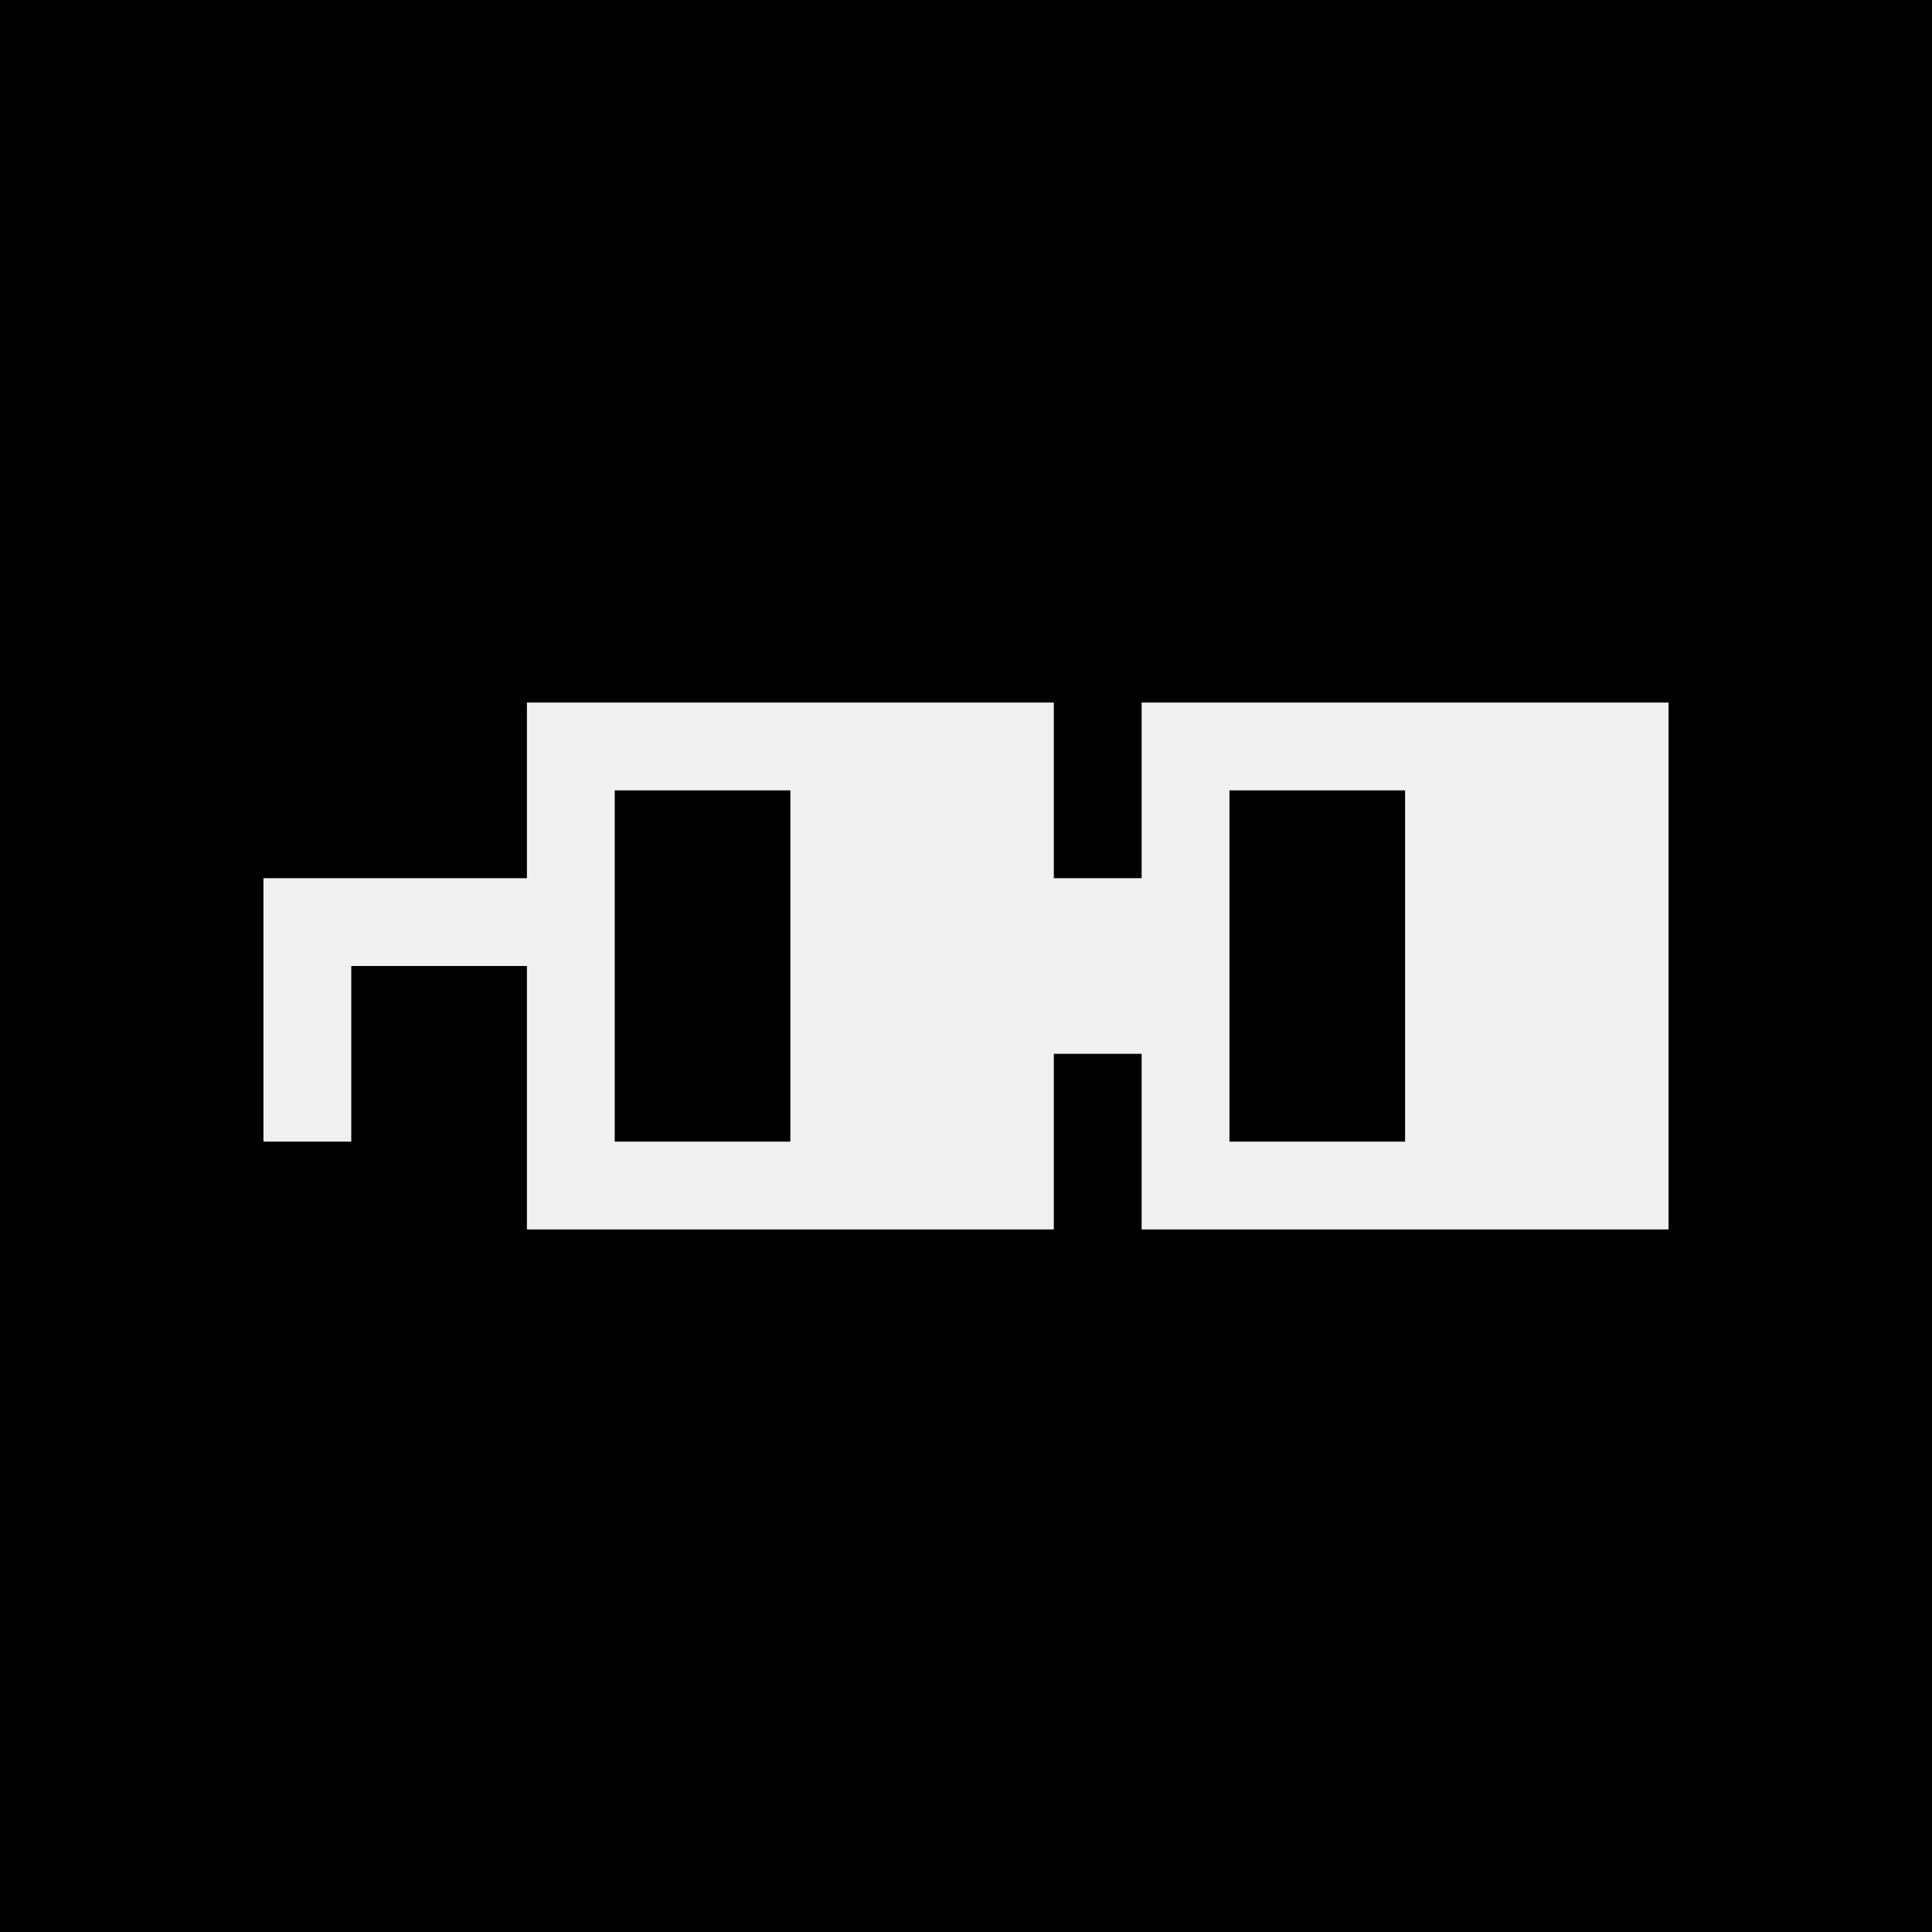
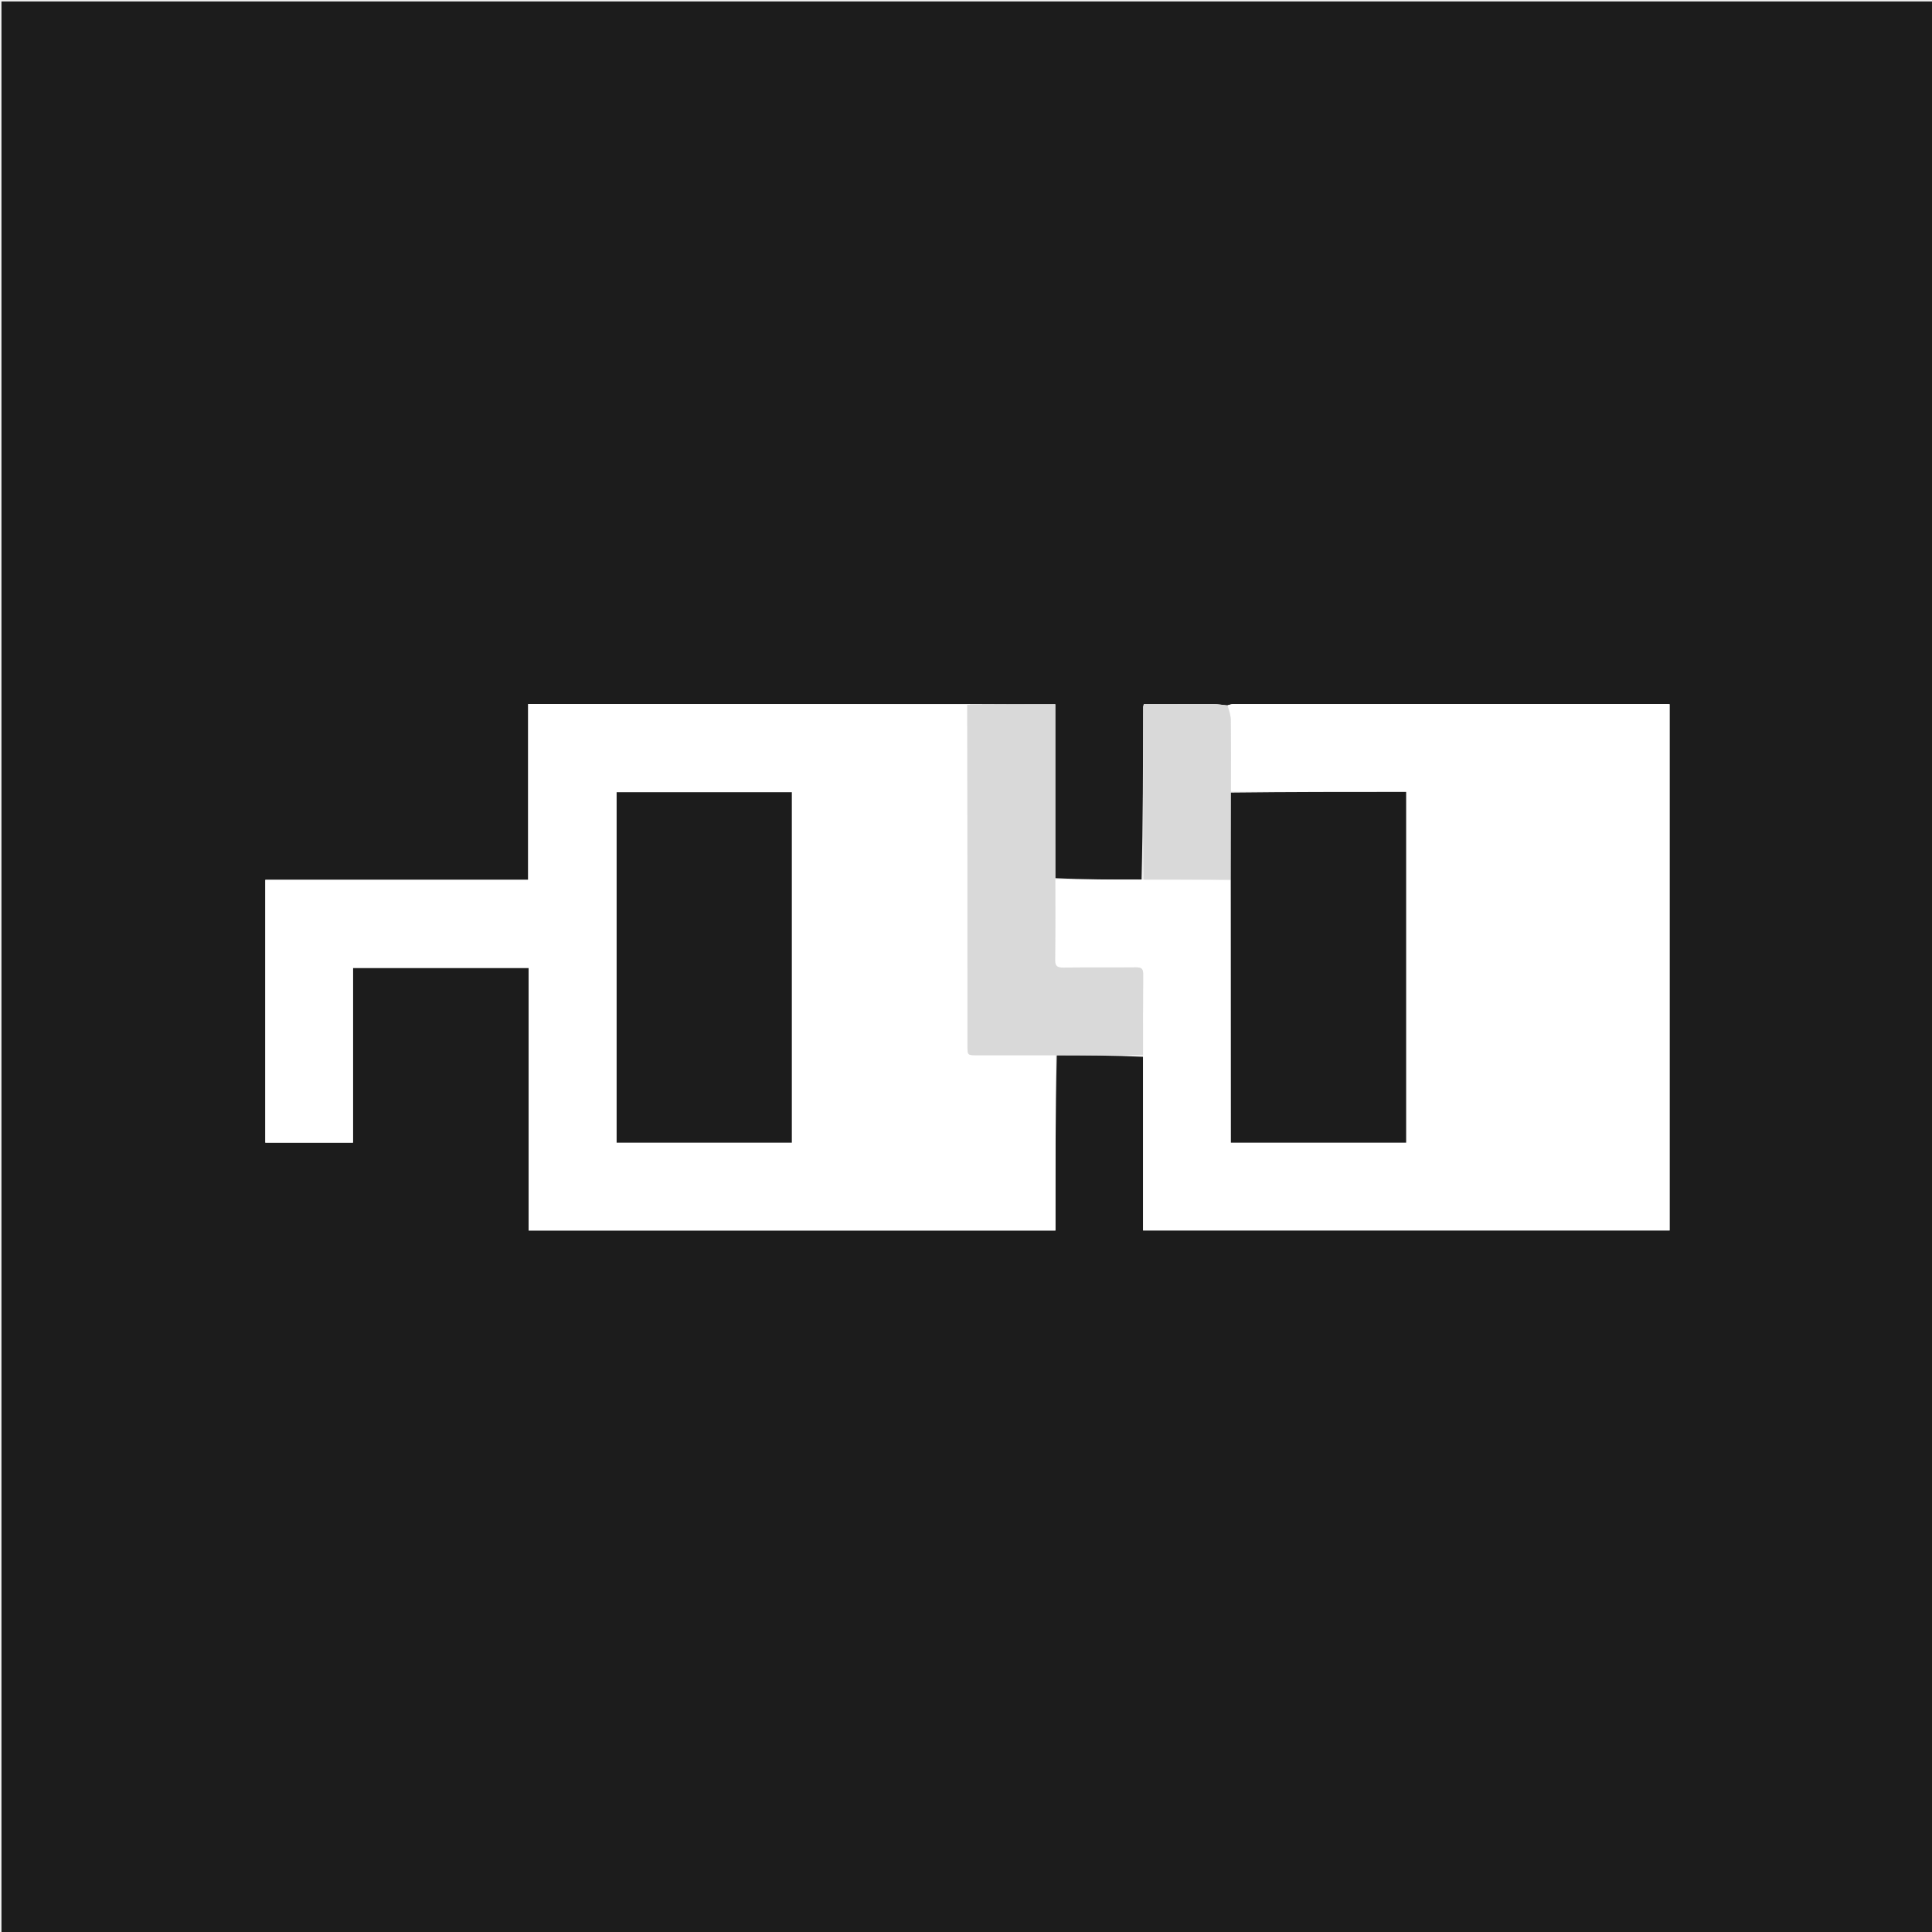
- <svg xmlns="http://www.w3.org/2000/svg" version="1.0" width="1320pt" height="1320pt" viewBox="0 0 1320 1320" preserveAspectRatio="xMidYMid meet">
-   <g transform="translate(0,1320) scale(0.1,-0.1)" fill="#000000" stroke="none">
-     <path d="M0 6600 l0 -6600 6600 0 6600 0 0 6600 0 6600 -6600 0 -6600 0 0 -6600z m7200 1200 l0 -600 300 0 300 0 0 600 0 600 1800 0 1800 0 0 -1800 0 -1800 -1800 0 -1800 0 0 600 0 600 -300 0 -300 0 0 -600 0 -600 -1800 0 -1800 0 0 900 0 900 -600 0 -600 0 0 -600 0 -600 -300 0 -300 0 0 900 0 900 900 0 900 0 0 600 0 600 1800 0 1800 0 0 -600z" />
-     <path d="M4200 6600 l0 -1200 600 0 600 0 0 1200 0 1200 -600 0 -600 0 0 -1200z" />
-     <path d="M8400 6600 l0 -1200 600 0 600 0 0 1200 0 1200 -600 0 -600 0 0 -1200z" />
-   </g>
+ <svg xmlns="http://www.w3.org/2000/svg" version="1.1" id="Layer_1" x="0px" y="0px" width="100%" viewBox="0 0 1320 1320" enable-background="new 0 0 1320 1320" xml:space="preserve">
+   <path fill="#1C1C1C" opacity="1" stroke="none" d=" M615,1321   C410,1321 205.5,1321 1,1321   C1,881 1,441 1,1   C441,1 881,1 1321,1   C1321,441 1321,881 1321,1321   C1085.833,1321 850.667,1321 615,1321  M781.467,481.091   C781.367,481.388 781.267,481.685 781.019,482.911   C780.971,522.252 780.923,561.593 779.955,600.994   C760.311,600.966 740.667,600.937 721.003,599.983   C721.003,560.402 721.003,520.82 721.003,481.162   C700.569,481.162 680.767,481.162 660.042,481.014   C560.457,481.014 460.872,481.014 360.872,481.014   C360.872,521.262 360.872,560.995 360.872,601.135   C300.729,601.135 241,601.135 181.275,601.135   C181.275,661.275 181.275,721.003 181.275,780.715   C201.285,780.715 221.019,780.715 241.165,780.715   C241.165,740.7 241.165,700.968 241.165,661.296   C281.312,661.296 321.043,661.296 361.184,661.296   C361.184,721.32 361.184,781.049 361.184,840.712   C481.316,840.712 601.036,840.712 721.092,840.712   C721.092,800.624 721.092,760.823 722.017,721.003   C741.656,721.043 761.295,721.084 780.994,722.045   C780.994,761.631 780.994,801.217 780.994,840.697   C901.342,840.697 1021.065,840.697 1140.703,840.697   C1140.703,720.67 1140.703,600.947 1140.703,481.124   C1139.765,481.072 1139.118,481.006 1138.47,481.006   C1039.819,481.001 941.167,480.997 842.516,481.036   C841.321,481.037 840.126,481.586 838.165,481.971   C835.101,481.647 832.037,481.054 828.972,481.046   C813.31,481.003 797.648,481.111 781.467,481.091  z" />
+   <path fill="#FFFFFF" opacity="1" stroke="none" d=" M721.092,721.022   C721.092,760.823 721.092,800.624 721.092,840.712   C601.036,840.712 481.316,840.712 361.184,840.712   C361.184,781.049 361.184,721.32 361.184,661.296   C321.043,661.296 281.312,661.296 241.165,661.296   C241.165,700.968 241.165,740.7 241.165,780.715   C221.019,780.715 201.285,780.715 181.275,780.715   C181.275,721.003 181.275,661.275 181.275,601.135   C241,601.135 300.729,601.135 360.872,601.135   C360.872,560.995 360.872,521.262 360.872,481.014   C460.872,481.014 560.457,481.014 660.514,481.546   C660.991,559.576 660.995,637.073 661.001,714.57   C661.002,720.992 661.01,720.996 667.594,720.999   C685.427,721.009 703.259,721.015 721.092,721.022  M541,584.5   C541,570.073 541,555.645 541,541.301   C500.676,541.301 460.945,541.301 421.297,541.301   C421.297,621.327 421.297,701.051 421.297,780.699   C461.324,780.699 501.054,780.699 541,780.699   C541,715.432 541,650.466 541,584.5  z" />
+   <path fill="#FFFFFF" opacity="1" stroke="none" d=" M721.022,600.908   C740.667,600.937 760.311,600.966 780.891,600.983   C801.497,600.993 821.167,601.013 840.912,601.495   C840.986,661.549 840.986,721.142 840.986,780.716   C881.285,780.716 921.017,780.716 960.714,780.716   C960.714,700.704 960.714,620.976 960.714,541.092   C920.627,541.092 880.825,541.092 841.016,540.617   C841.006,524.029 841.117,507.914 840.906,491.803   C840.863,488.487 839.621,485.186 838.932,481.879   C840.126,481.586 841.321,481.037 842.516,481.036   C941.167,480.997 1039.819,481.001 1138.47,481.006   C1139.118,481.006 1139.765,481.072 1140.703,481.124   C1140.703,600.947 1140.703,720.67 1140.703,840.697   C1021.065,840.697 901.342,840.697 780.994,840.697   C780.994,801.217 780.994,761.631 780.983,721.109   C780.981,702.035 780.901,683.896 781.074,665.76   C781.109,662.042 779.979,660.886 776.249,660.925   C759.61,661.098 742.968,660.885 726.33,661.083   C722.281,661.131 720.857,660.074 720.908,655.819   C721.131,637.518 721.015,619.212 721.022,600.908  z" />
+   <path fill="#D9D9D9" opacity="1" stroke="none" d=" M721.012,600.445   C721.015,619.212 721.131,637.518 720.908,655.819   C720.857,660.074 722.281,661.131 726.33,661.083   C742.968,660.885 759.61,661.098 776.249,660.925   C779.979,660.886 781.109,662.042 781.074,665.76   C780.901,683.896 780.981,702.035 780.953,720.649   C761.295,721.084 741.656,721.043 721.555,721.012   C703.259,721.015 685.427,721.009 667.594,720.999   C661.01,720.996 661.002,720.992 661.001,714.57   C660.995,637.073 660.991,559.576 660.975,481.62   C680.767,481.162 700.569,481.162 721.003,481.162   C721.003,520.82 721.003,560.402 721.012,600.445  z" />
+   <path fill="#D9D9D9" opacity="1" stroke="none" d=" M838.549,481.925   C839.621,485.186 840.863,488.487 840.906,491.803   C841.117,507.914 841.006,524.029 841.006,541.08   C840.948,561.689 840.893,581.362 840.838,601.034   C821.167,601.013 801.497,600.993 781.351,600.953   C780.923,561.593 780.971,522.252 781.262,482.346   C781.714,481.614 781.875,481.41 781.987,481.167   C797.648,481.111 813.31,481.003 828.972,481.046   C832.037,481.054 835.101,481.647 838.549,481.925  z" />
+   <path fill="#D9D9D9" opacity="1" stroke="none" d=" M781.727,481.129   C781.875,481.41 781.714,481.614 781.335,481.881   C781.267,481.685 781.367,481.388 781.727,481.129  z" />
+   <path fill="#1C1C1C" opacity="1" stroke="none" d=" M541,585   C541,650.466 541,715.432 541,780.699   C501.054,780.699 461.324,780.699 421.297,780.699   C421.297,701.051 421.297,621.327 421.297,541.301   C460.945,541.301 500.676,541.301 541,541.301   C541,555.645 541,570.073 541,585  z" />
+   <path fill="#1C1C1C" opacity="1" stroke="none" d=" M840.912,601.495   C840.893,581.362 840.948,561.689 841.013,541.554   C880.825,541.092 920.627,541.092 960.714,541.092   C960.714,620.976 960.714,700.704 960.714,780.716   C921.017,780.716 881.285,780.716 840.986,780.716   C840.986,721.142 840.986,661.549 840.912,601.495  z" />
</svg>
